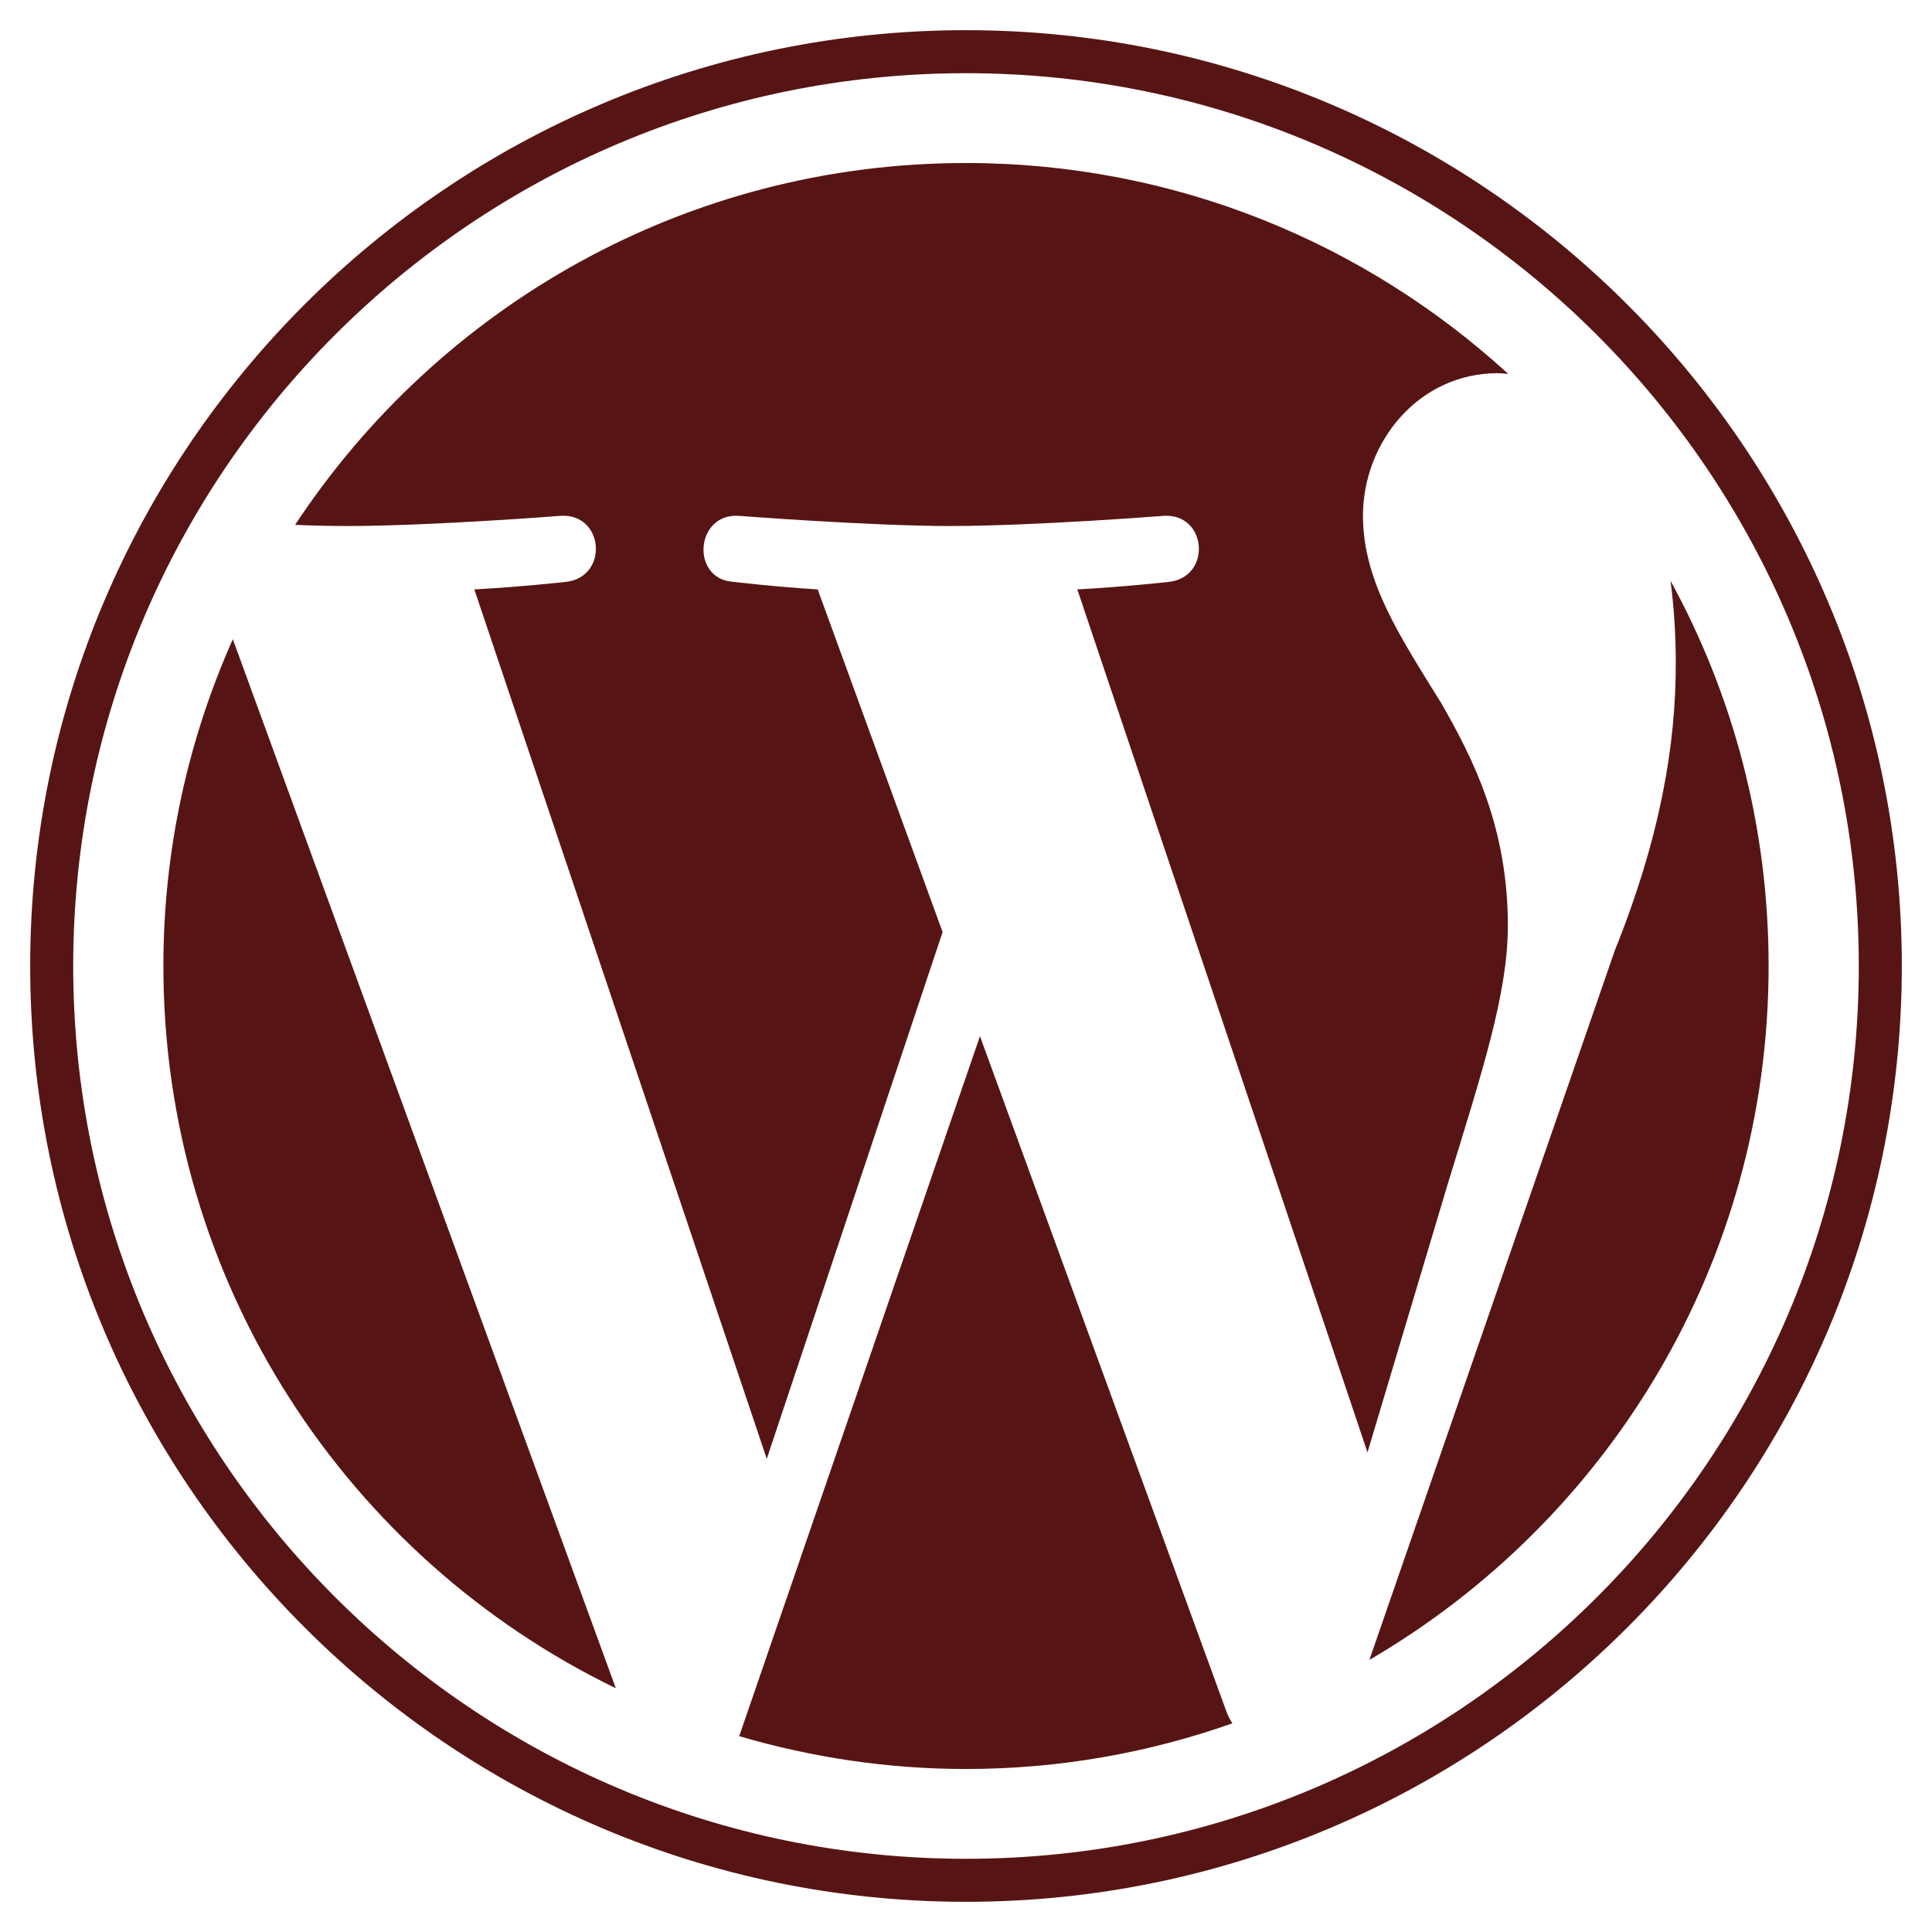
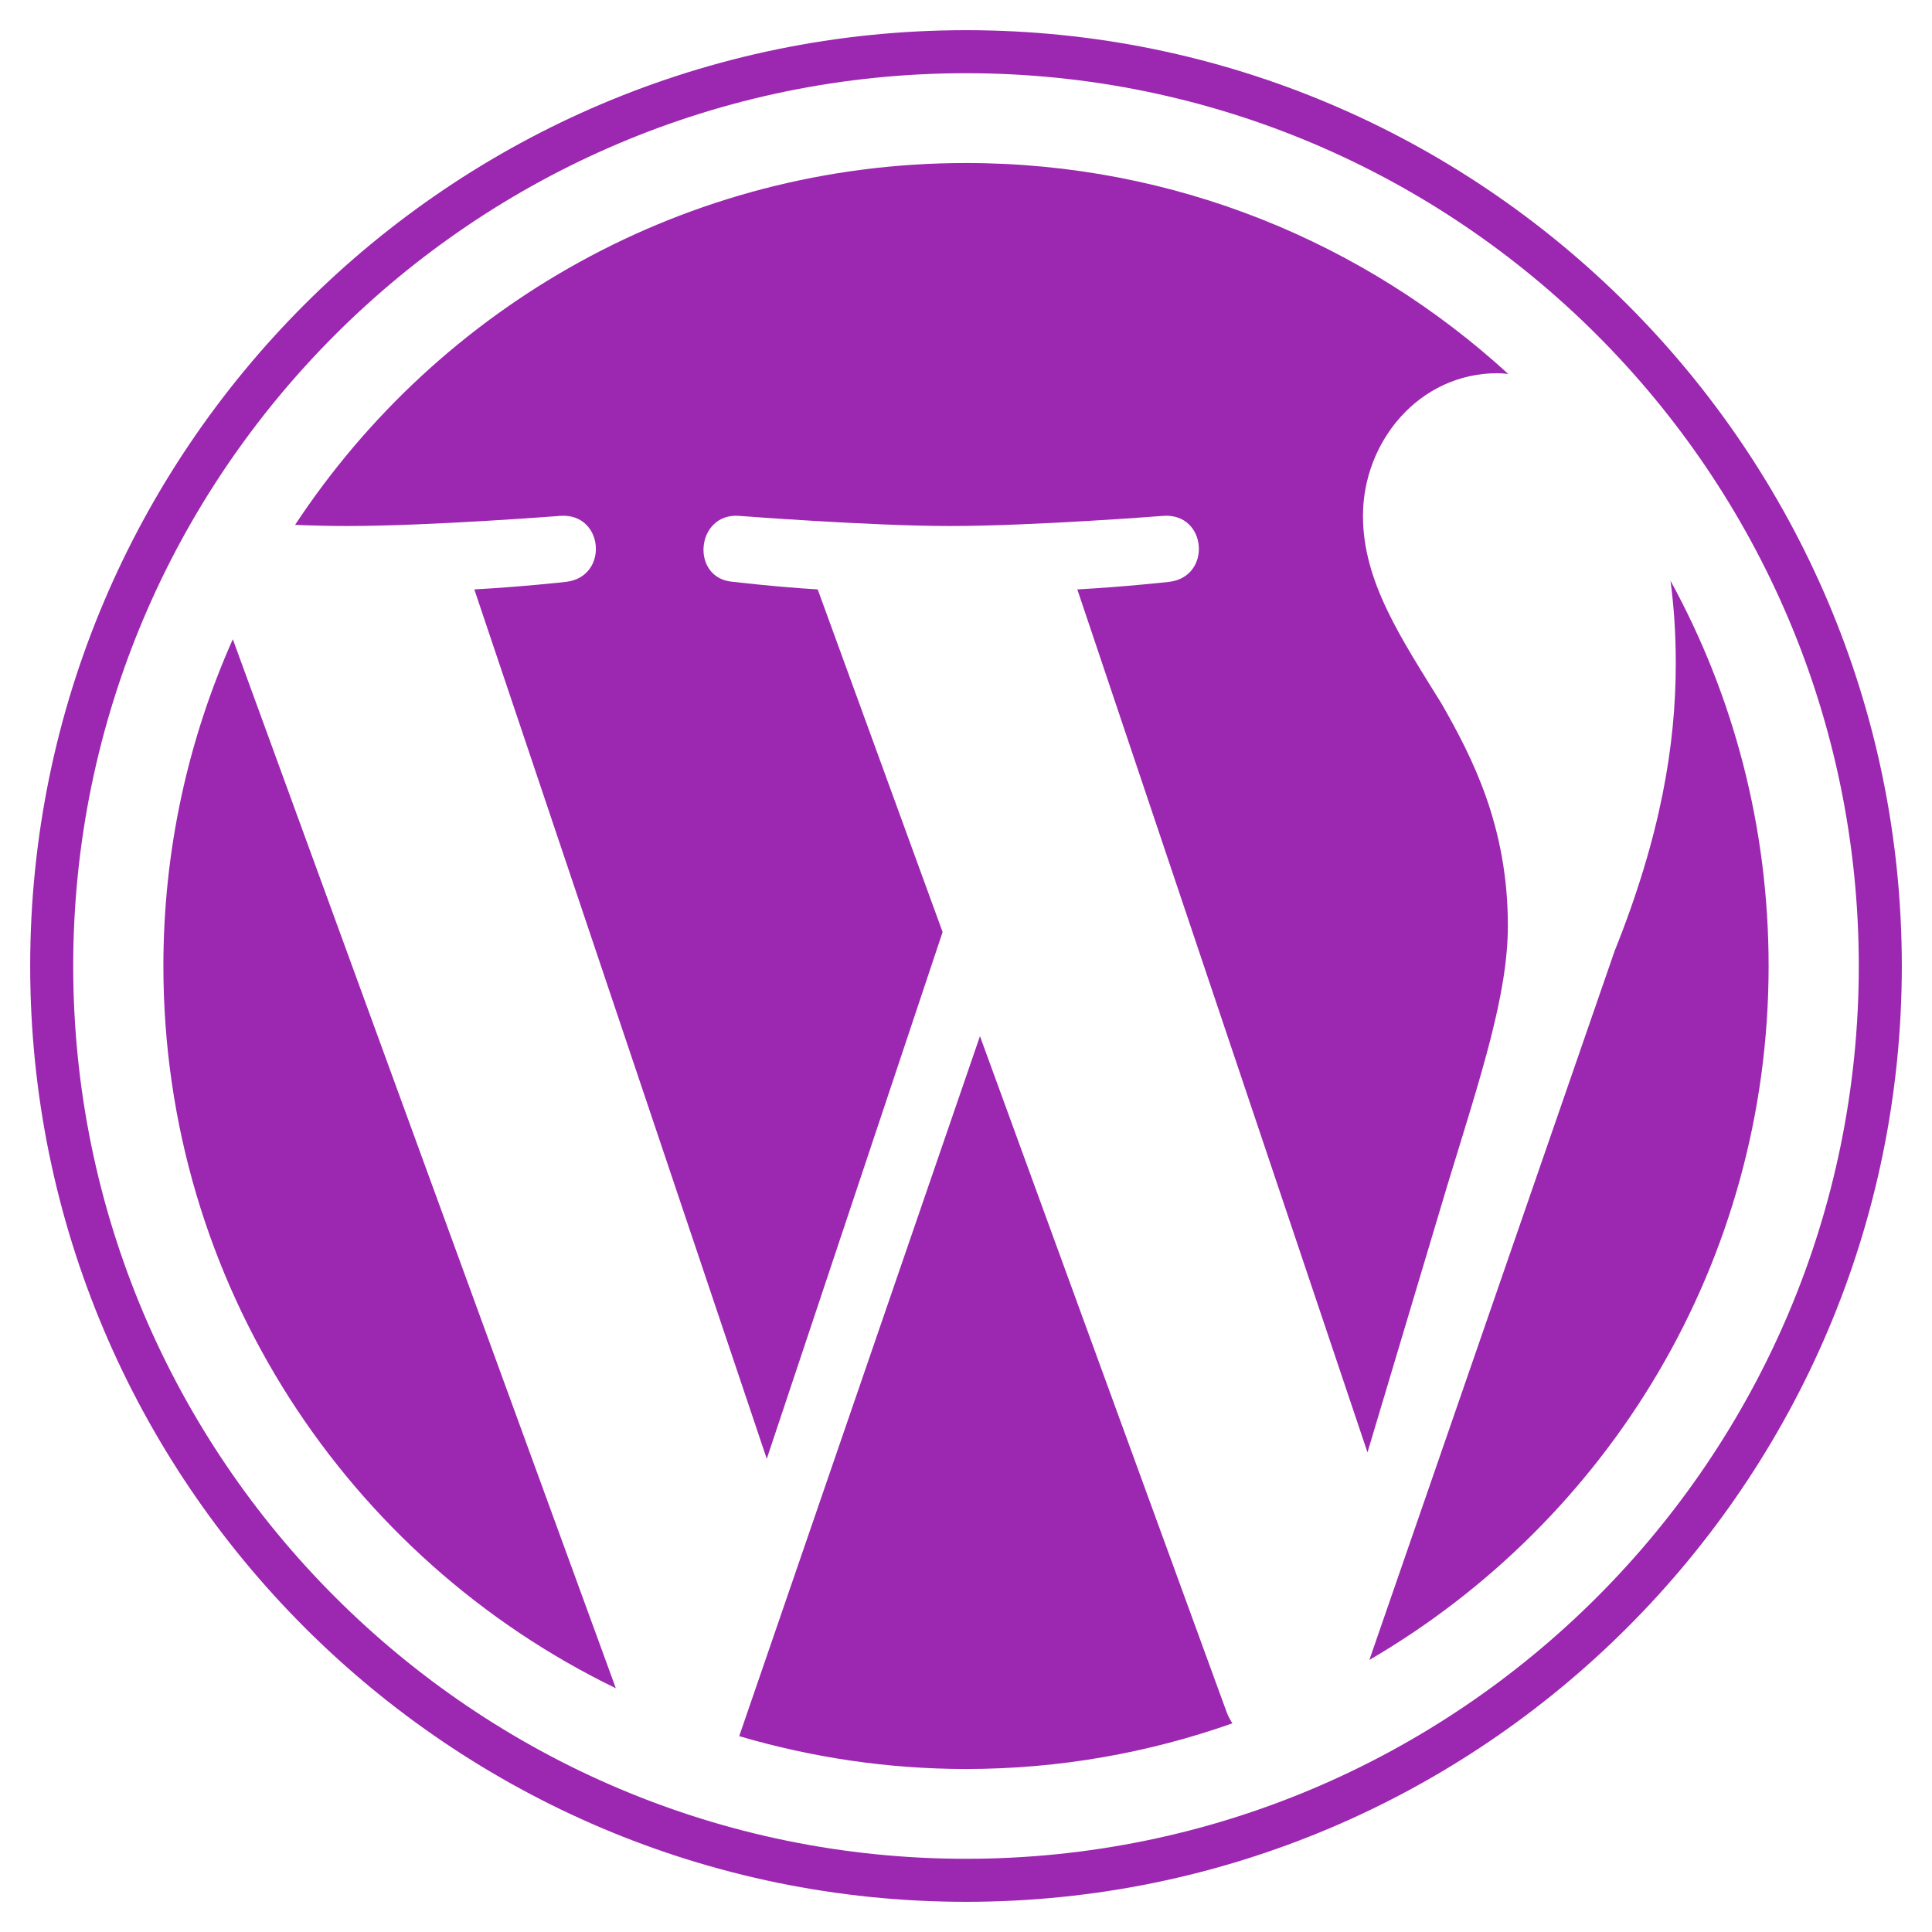
- <svg xmlns="http://www.w3.org/2000/svg" aria-hidden="true" focusable="false" data-prefix="fab" data-icon="wordpress" class="svg-inline--fa fa-wordpress fa-w-16" role="img" viewBox="0 0 512 512">
-   <path fill="#561514" d="M61.7 169.4l101.5 278C92.2 413 43.3 340.2 43.3 256c0-30.9 6.6-60.1 18.4-86.6zm337.9 75.9c0-26.3-9.4-44.5-17.5-58.7-10.8-17.5-20.9-32.4-20.9-49.9 0-19.6 14.8-37.8 35.7-37.8.9 0 1.8.1 2.8.2-37.9-34.7-88.3-55.9-143.7-55.9-74.3 0-139.7 38.1-177.8 95.9 5 .2 9.7.3 13.7.3 22.2 0 56.7-2.7 56.7-2.7 11.5-.7 12.8 16.2 1.4 17.5 0 0-11.5 1.3-24.3 2l77.5 230.4L249.8 247l-33.1-90.8c-11.5-.7-22.3-2-22.3-2-11.5-.7-10.1-18.2 1.3-17.5 0 0 35.1 2.7 56 2.7 22.2 0 56.7-2.7 56.7-2.7 11.5-.7 12.8 16.2 1.4 17.5 0 0-11.5 1.3-24.3 2l76.9 228.7 21.2-70.9c9-29.4 16-50.5 16-68.7zm-139.9 29.3l-63.8 185.5c19.1 5.6 39.2 8.7 60.1 8.7 24.8 0 48.5-4.3 70.6-12.1-.6-.9-1.1-1.9-1.5-2.9l-65.4-179.2zm183-120.7c.9 6.8 1.4 14 1.4 21.9 0 21.6-4 45.8-16.2 76.2l-65 187.9C426.2 403 468.7 334.5 468.7 256c0-37-9.4-71.8-26-102.1zM504 256c0 136.8-111.3 248-248 248C119.2 504 8 392.7 8 256 8 119.2 119.2 8 256 8c136.7 0 248 111.2 248 248zm-11.4 0c0-130.5-106.2-236.6-236.6-236.6C125.5 19.4 19.4 125.5 19.4 256S125.6 492.6 256 492.6c130.5 0 236.6-106.1 236.6-236.6z" />
+ <svg xmlns="http://www.w3.org/2000/svg" aria-hidden="true" focusable="false" data-prefix="fab" data-icon="wordpress" class="svg-inline--fa fa-wordpress fa-w-16" role="img" width="70" height="70" viewBox="0 0 512 512">
+   <path fill="#9c27b0" d="M61.7 169.4l101.5 278C92.2 413 43.3 340.2 43.3 256c0-30.9 6.6-60.1 18.4-86.6zm337.9 75.9c0-26.3-9.4-44.5-17.5-58.7-10.8-17.5-20.9-32.4-20.9-49.9 0-19.6 14.8-37.8 35.7-37.8.9 0 1.8.1 2.8.2-37.9-34.7-88.3-55.9-143.7-55.9-74.3 0-139.7 38.1-177.8 95.9 5 .2 9.7.3 13.7.3 22.2 0 56.7-2.7 56.7-2.7 11.5-.7 12.8 16.2 1.4 17.5 0 0-11.5 1.3-24.3 2l77.5 230.4L249.8 247l-33.1-90.8c-11.5-.7-22.3-2-22.3-2-11.5-.7-10.1-18.2 1.3-17.5 0 0 35.1 2.7 56 2.7 22.2 0 56.7-2.7 56.7-2.7 11.5-.7 12.8 16.2 1.4 17.5 0 0-11.5 1.3-24.3 2l76.9 228.7 21.2-70.9c9-29.4 16-50.5 16-68.7zm-139.9 29.3l-63.8 185.5c19.1 5.6 39.2 8.7 60.1 8.7 24.8 0 48.5-4.3 70.6-12.1-.6-.9-1.1-1.9-1.5-2.9l-65.4-179.2zm183-120.7c.9 6.8 1.4 14 1.4 21.9 0 21.6-4 45.8-16.2 76.2l-65 187.9C426.2 403 468.7 334.5 468.7 256c0-37-9.4-71.8-26-102.1zM504 256c0 136.8-111.3 248-248 248C119.2 504 8 392.7 8 256 8 119.2 119.2 8 256 8c136.7 0 248 111.2 248 248zm-11.4 0c0-130.5-106.2-236.6-236.6-236.6C125.5 19.4 19.4 125.5 19.4 256S125.6 492.6 256 492.6c130.5 0 236.6-106.1 236.6-236.6z" />
</svg>
